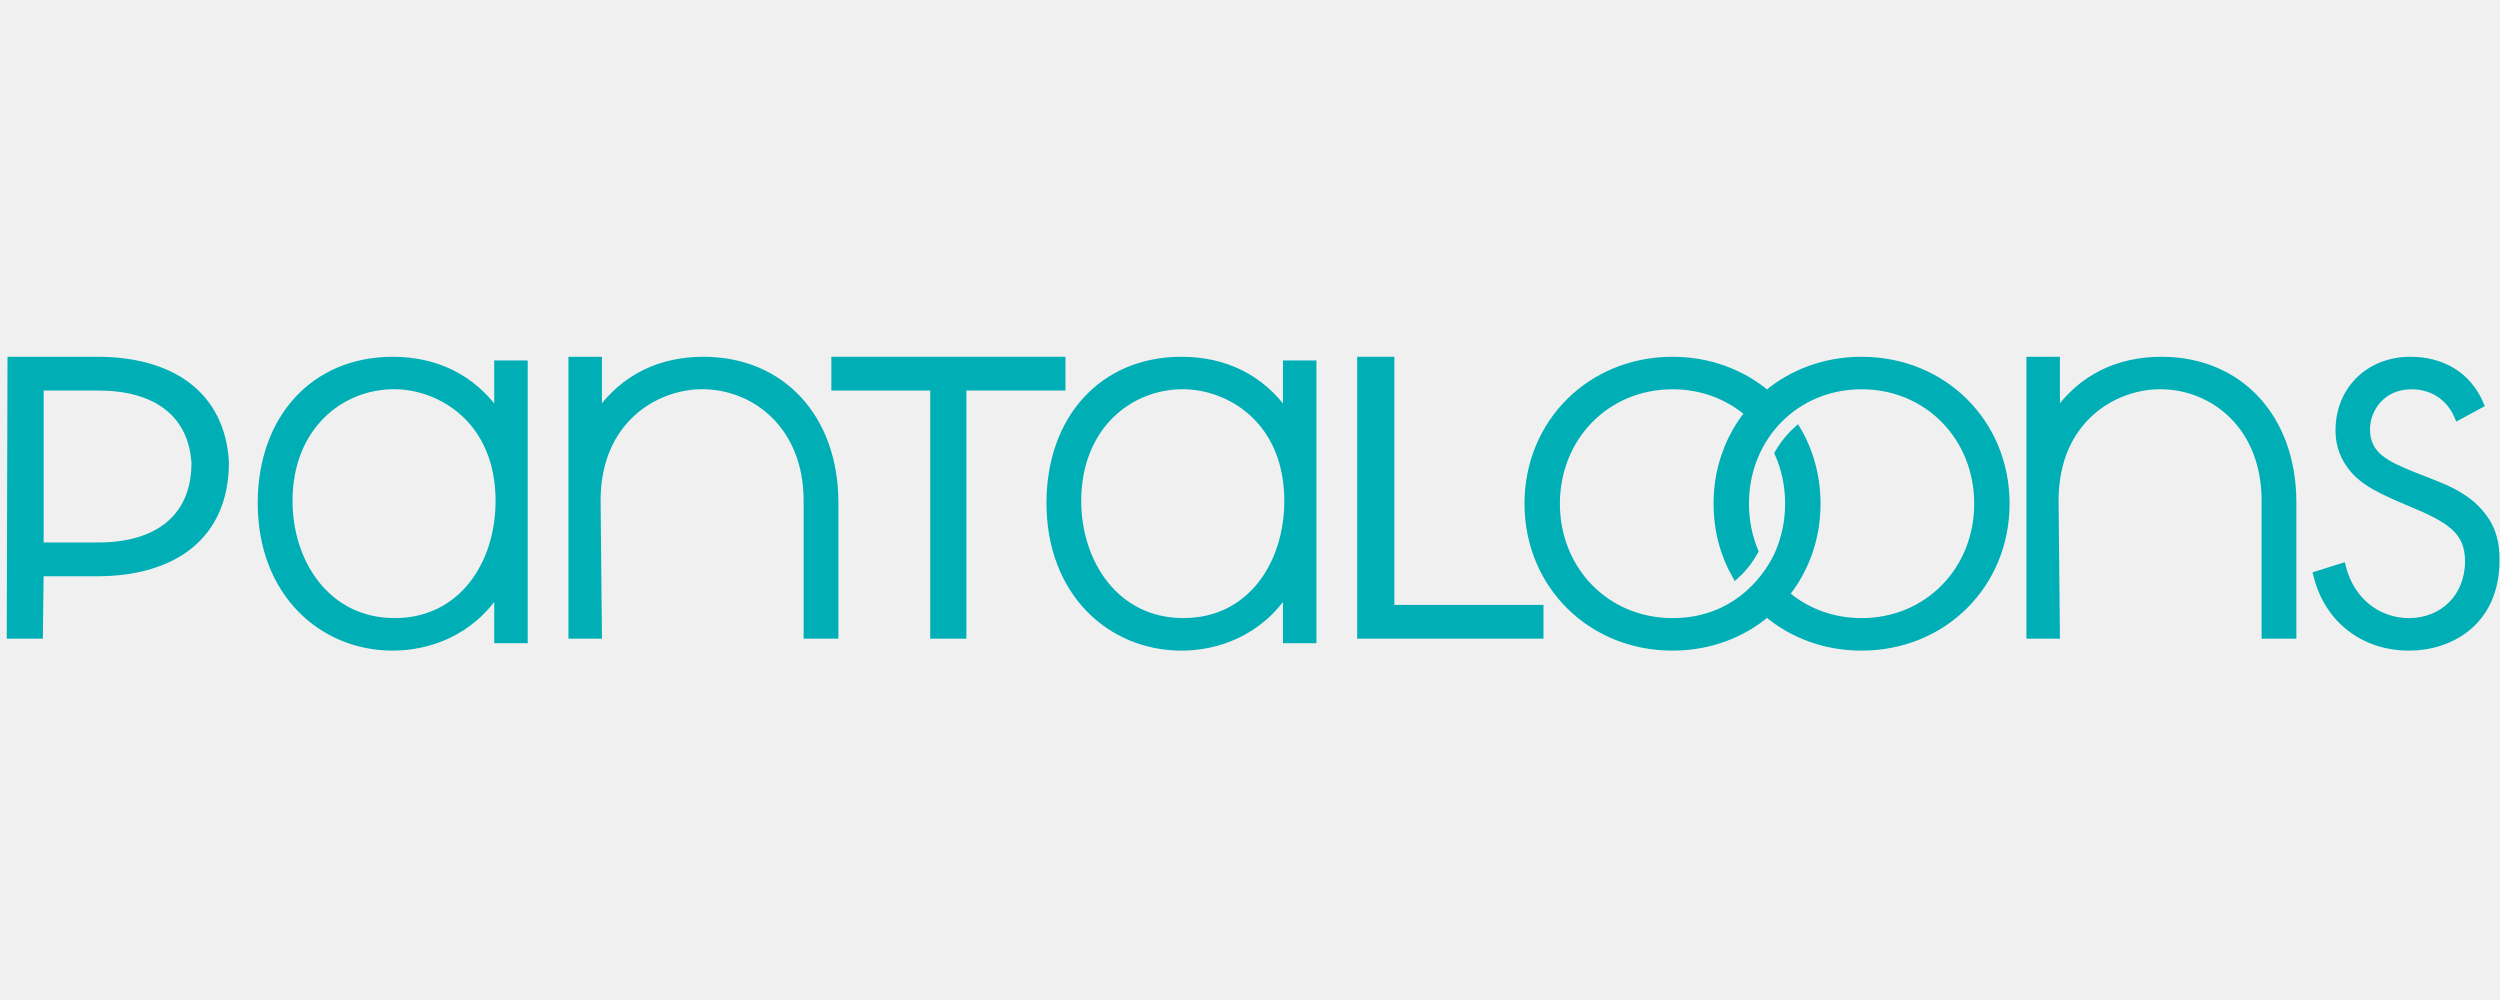
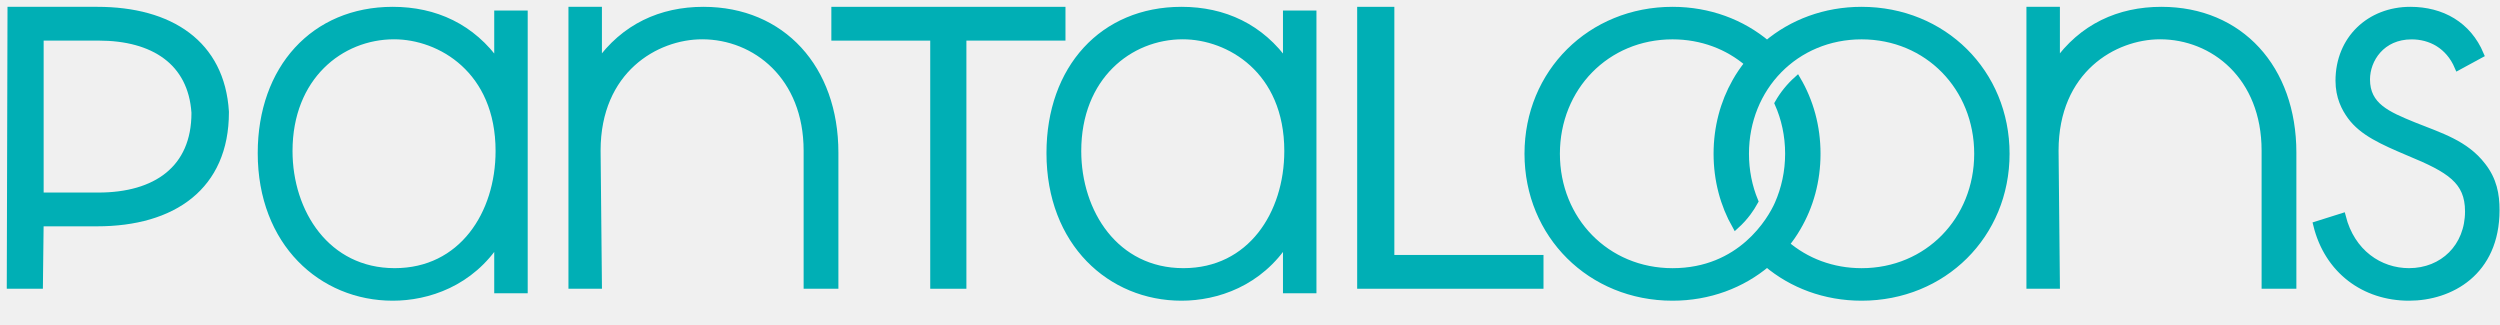
- <svg xmlns="http://www.w3.org/2000/svg" width="100" height="40" viewBox="0 0 100 40" fill="none">
-   <g clip-path="url(#clip0_97_399)">
-     <path fill-rule="evenodd" clip-rule="evenodd" d="M11.56 20.039C11.56 22.505 13.067 24.864 15.788 24.864C18.483 24.864 19.964 22.558 19.964 20.039C19.964 16.795 17.613 15.428 15.762 15.428C13.621 15.428 11.56 17.064 11.56 20.039ZM19.91 14.559H20.967V25.588H19.91V23.632C18.826 25.321 17.109 25.884 15.708 25.884C12.881 25.884 10.45 23.713 10.45 20.121C10.45 16.744 12.564 14.412 15.708 14.412C17.399 14.412 18.88 15.082 19.91 16.556V14.559Z" fill="#00AFB5" />
-     <path fill-rule="evenodd" clip-rule="evenodd" d="M11.56 20.039C11.56 22.505 13.067 24.864 15.788 24.864C18.483 24.864 19.964 22.558 19.964 20.039C19.964 16.795 17.613 15.428 15.762 15.428C13.621 15.428 11.56 17.064 11.56 20.039ZM19.91 14.559H20.967V25.588H19.91V23.632C18.826 25.321 17.109 25.884 15.708 25.884C12.881 25.884 10.45 23.713 10.45 20.121C10.45 16.744 12.564 14.412 15.708 14.412C17.399 14.412 18.88 15.082 19.91 16.556V14.559Z" stroke="#00AFB5" stroke-width="0.282" />
-     <path fill-rule="evenodd" clip-rule="evenodd" d="M43.108 20.039C43.108 22.505 44.615 24.864 47.337 24.864C50.031 24.864 51.513 22.558 51.513 20.039C51.513 16.795 49.161 15.428 47.311 15.428C45.17 15.428 43.108 17.064 43.108 20.039ZM51.46 14.559H52.516V25.588H51.46V23.632C50.376 25.321 48.658 25.884 47.258 25.884C44.431 25.884 42 23.713 42 20.121C42 16.744 44.113 14.412 47.258 14.412C48.949 14.412 50.43 15.082 51.46 16.556V14.559Z" fill="#00AFB5" />
-     <path fill-rule="evenodd" clip-rule="evenodd" d="M43.108 20.039C43.108 22.505 44.615 24.864 47.337 24.864C50.031 24.864 51.513 22.558 51.513 20.039C51.513 16.795 49.161 15.428 47.311 15.428C45.17 15.428 43.108 17.064 43.108 20.039ZM51.46 14.559H52.516V25.588H51.46V23.632C50.376 25.321 48.658 25.884 47.258 25.884C44.431 25.884 42 23.713 42 20.121C42 16.744 44.113 14.412 47.258 14.412C48.949 14.412 50.43 15.082 51.46 16.556V14.559Z" stroke="#00AFB5" stroke-width="0.282" />
-     <path fill-rule="evenodd" clip-rule="evenodd" d="M38.515 15.481V25.406H37.35V15.481H33.395V14.412H42.478V15.48H38.515V15.481Z" fill="#00AFB5" />
-     <path fill-rule="evenodd" clip-rule="evenodd" d="M38.515 15.481V25.406H37.35V15.481H33.395V14.412H42.478V15.48H38.515V15.481Z" stroke="#00AFB5" stroke-width="0.282" />
-     <path fill-rule="evenodd" clip-rule="evenodd" d="M33.395 25.406H32.286V20.023C32.286 17.057 30.225 15.428 28.084 15.428C26.234 15.428 23.883 16.79 23.883 20.023L23.936 25.406H22.879V14.412H23.936V16.548C24.967 15.079 26.446 14.412 28.137 14.412C31.282 14.412 33.395 16.735 33.395 20.102V25.406Z" fill="#00AFB5" />
-     <path fill-rule="evenodd" clip-rule="evenodd" d="M33.395 25.406H32.286V20.023C32.286 17.057 30.225 15.428 28.084 15.428C26.234 15.428 23.883 16.79 23.883 20.023L23.936 25.406H22.879V14.412H23.936V16.548C24.967 15.079 26.446 14.412 28.137 14.412C31.282 14.412 33.395 16.735 33.395 20.102V25.406Z" stroke="#00AFB5" stroke-width="0.282" />
-     <path fill-rule="evenodd" clip-rule="evenodd" d="M91.714 25.406H90.605V20.023C90.605 17.057 88.544 15.428 86.403 15.428C84.553 15.428 82.202 16.79 82.202 20.023L82.255 25.406H81.198V14.412H82.255V16.548C83.286 15.079 84.765 14.412 86.456 14.412C89.6 14.412 91.714 16.735 91.714 20.102V25.406Z" fill="#00AFB5" />
-     <path fill-rule="evenodd" clip-rule="evenodd" d="M91.714 25.406H90.605V20.023C90.605 17.057 88.544 15.428 86.403 15.428C84.553 15.428 82.202 16.79 82.202 20.023L82.255 25.406H81.198V14.412H82.255V16.548C83.286 15.079 84.765 14.412 86.456 14.412C89.6 14.412 91.714 16.735 91.714 20.102V25.406Z" stroke="#00AFB5" stroke-width="0.282" />
-     <path fill-rule="evenodd" clip-rule="evenodd" d="M98.322 16.665C97.955 15.806 97.223 15.431 96.464 15.431C95.261 15.431 94.659 16.369 94.659 17.174C94.659 18.245 95.496 18.593 96.543 19.023C97.617 19.451 98.611 19.746 99.291 20.63C99.735 21.194 99.841 21.783 99.841 22.4C99.841 24.892 98.008 25.884 96.36 25.884C94.58 25.884 93.115 24.812 92.67 22.989L93.691 22.667C94.058 24.115 95.183 24.865 96.361 24.865C97.722 24.865 98.742 23.872 98.742 22.452C98.742 21.22 97.983 20.764 96.361 20.093C95.288 19.638 94.504 19.289 94.033 18.646C93.797 18.324 93.561 17.868 93.561 17.226C93.561 15.564 94.791 14.412 96.413 14.412C97.67 14.412 98.716 15.001 99.213 16.181L98.322 16.665Z" fill="#00AFB5" />
-     <path fill-rule="evenodd" clip-rule="evenodd" d="M98.322 16.665C97.955 15.806 97.223 15.431 96.464 15.431C95.261 15.431 94.659 16.369 94.659 17.174C94.659 18.245 95.496 18.593 96.543 19.023C97.617 19.451 98.611 19.746 99.291 20.63C99.735 21.194 99.841 21.783 99.841 22.4C99.841 24.892 98.008 25.884 96.36 25.884C94.58 25.884 93.115 24.812 92.67 22.989L93.691 22.667C94.058 24.115 95.183 24.865 96.361 24.865C97.722 24.865 98.742 23.872 98.742 22.452C98.742 21.22 97.983 20.764 96.361 20.093C95.288 19.638 94.504 19.289 94.033 18.646C93.797 18.324 93.561 17.868 93.561 17.226C93.561 15.564 94.791 14.412 96.413 14.412C97.67 14.412 98.716 15.001 99.213 16.181L98.322 16.665Z" stroke="#00AFB5" stroke-width="0.282" />
-     <path fill-rule="evenodd" clip-rule="evenodd" d="M55.633 14.412V24.337H61.599V25.406H54.428V14.412H55.633Z" fill="#00AFB5" />
-     <path fill-rule="evenodd" clip-rule="evenodd" d="M55.633 14.412V24.337H61.599V25.406H54.428V14.412H55.633Z" stroke="#00AFB5" stroke-width="0.282" />
-     <path fill-rule="evenodd" clip-rule="evenodd" d="M7.799 18.516C7.799 20.761 6.237 21.84 3.934 21.84H1.605V15.481H3.944C6.141 15.481 7.664 16.464 7.799 18.504V18.516ZM9.016 18.471C8.851 15.748 6.809 14.412 3.891 14.412H0.455H0.441L0.411 25.406H1.575L1.605 22.909H3.882C6.926 22.909 9.016 21.455 9.016 18.489V18.471Z" fill="#00AFB5" />
-     <path fill-rule="evenodd" clip-rule="evenodd" d="M7.799 18.516C7.799 20.761 6.237 21.84 3.934 21.84H1.605V15.481H3.944C6.141 15.481 7.664 16.464 7.799 18.504V18.516ZM9.016 18.471C8.851 15.748 6.809 14.412 3.891 14.412H0.455H0.441L0.411 25.406H1.575L1.605 22.909H3.882C6.926 22.909 9.016 21.455 9.016 18.489V18.471Z" stroke="#00AFB5" stroke-width="0.282" />
-     <path fill-rule="evenodd" clip-rule="evenodd" d="M66.9 24.865C64.254 24.865 62.255 22.802 62.255 20.147C62.255 17.493 64.254 15.43 66.9 15.43C68.078 15.43 69.128 15.84 69.93 16.529C69.925 16.535 69.92 16.541 69.915 16.547C69.733 16.775 69.569 17.018 69.424 17.274C68.951 18.111 68.684 19.09 68.684 20.147C68.684 21.206 68.951 22.183 69.426 23.021C69.602 22.862 69.763 22.685 69.906 22.493C70.01 22.354 70.106 22.205 70.191 22.05C69.95 21.472 69.818 20.829 69.818 20.147C69.818 17.493 71.817 15.43 74.464 15.43C77.11 15.43 79.109 17.493 79.109 20.147C79.109 22.801 77.11 24.865 74.464 24.865C73.285 24.865 72.235 24.455 71.433 23.767C71.601 23.559 71.754 23.339 71.889 23.106C72.395 22.249 72.68 21.241 72.68 20.146C72.68 19.051 72.394 18.043 71.889 17.186C71.587 17.457 71.329 17.774 71.126 18.131C71.396 18.739 71.546 19.42 71.546 20.145C71.546 20.871 71.394 21.55 71.126 22.159C70.84 22.807 69.641 24.865 66.9 24.865ZM74.463 14.412C72.998 14.412 71.684 14.914 70.681 15.758C69.677 14.913 68.365 14.412 66.9 14.412C63.632 14.412 61.121 16.904 61.121 20.147C61.121 23.39 63.632 25.884 66.9 25.884C68.365 25.884 69.677 25.382 70.681 24.536C71.684 25.382 72.998 25.884 74.463 25.884C77.73 25.884 80.242 23.391 80.242 20.147C80.243 16.903 77.731 14.412 74.463 14.412Z" fill="#00AFB5" />
-     <path fill-rule="evenodd" clip-rule="evenodd" d="M66.9 24.865C64.254 24.865 62.255 22.802 62.255 20.147C62.255 17.493 64.254 15.43 66.9 15.43C68.078 15.43 69.128 15.84 69.93 16.529C69.925 16.535 69.92 16.541 69.915 16.547C69.733 16.775 69.569 17.018 69.424 17.274C68.951 18.111 68.684 19.09 68.684 20.147C68.684 21.206 68.951 22.183 69.426 23.021C69.602 22.862 69.763 22.685 69.906 22.493C70.01 22.354 70.106 22.205 70.191 22.05C69.95 21.472 69.818 20.829 69.818 20.147C69.818 17.493 71.817 15.43 74.464 15.43C77.11 15.43 79.109 17.493 79.109 20.147C79.109 22.801 77.11 24.865 74.464 24.865C73.285 24.865 72.235 24.455 71.433 23.767C71.601 23.559 71.754 23.339 71.889 23.106C72.395 22.249 72.68 21.241 72.68 20.146C72.68 19.051 72.394 18.043 71.889 17.186C71.587 17.457 71.329 17.774 71.126 18.131C71.396 18.739 71.546 19.42 71.546 20.145C71.546 20.871 71.394 21.55 71.126 22.159C70.84 22.807 69.641 24.865 66.9 24.865ZM74.463 14.412C72.998 14.412 71.684 14.914 70.681 15.758C69.677 14.913 68.365 14.412 66.9 14.412C63.632 14.412 61.121 16.904 61.121 20.147C61.121 23.39 63.632 25.884 66.9 25.884C68.365 25.884 69.677 25.382 70.681 24.536C71.684 25.382 72.998 25.884 74.463 25.884C77.73 25.884 80.242 23.391 80.242 20.147C80.243 16.903 77.731 14.412 74.463 14.412Z" stroke="#00AFB5" stroke-width="0.282" />
-   </g>
-   <defs>
-     <clipPath id="clip0_97_399">
-       <rect width="100" height="12.346" fill="white" transform="translate(0 14)" />
-     </clipPath>
-   </defs>
+ <svg xmlns="http://www.w3.org/2000/svg" width="100" height="13" viewBox="0 0 100 13" fill="none">
+   <path fill-rule="evenodd" clip-rule="evenodd" d="M11.56 6.041C11.56 8.508 13.067 10.867 15.788 10.867C18.483 10.867 19.964 8.561 19.964 6.041C19.964 2.798 17.613 1.431 15.762 1.431C13.621 1.431 11.56 3.067 11.56 6.041ZM19.91 0.561H20.967V11.591H19.91V9.634C18.826 11.323 17.109 11.887 15.709 11.887C12.882 11.887 10.45 9.715 10.45 6.123C10.45 2.746 12.564 0.414 15.709 0.414C17.399 0.414 18.88 1.084 19.91 2.558V0.561Z" fill="#00AFB5" />
+   <path fill-rule="evenodd" clip-rule="evenodd" d="M11.56 6.041C11.56 8.508 13.067 10.867 15.788 10.867C18.483 10.867 19.964 8.561 19.964 6.041C19.964 2.798 17.613 1.431 15.762 1.431C13.621 1.431 11.56 3.067 11.56 6.041ZM19.91 0.561H20.967V11.591H19.91V9.634C18.826 11.323 17.109 11.887 15.709 11.887C12.882 11.887 10.45 9.715 10.45 6.123C10.45 2.746 12.564 0.414 15.709 0.414C17.399 0.414 18.88 1.084 19.91 2.558V0.561Z" stroke="#00AFB5" stroke-width="0.282" />
+   <path fill-rule="evenodd" clip-rule="evenodd" d="M43.109 6.041C43.109 8.508 44.615 10.867 47.337 10.867C50.032 10.867 51.513 8.561 51.513 6.041C51.513 2.798 49.161 1.431 47.311 1.431C45.171 1.431 43.109 3.067 43.109 6.041ZM51.46 0.561H52.517V11.591H51.46V9.634C50.376 11.323 48.659 11.887 47.258 11.887C44.431 11.887 42 9.715 42 6.123C42 2.746 44.114 0.414 47.258 0.414C48.949 0.414 50.43 1.084 51.46 2.558V0.561Z" fill="#00AFB5" />
+   <path fill-rule="evenodd" clip-rule="evenodd" d="M43.109 6.041C43.109 8.508 44.615 10.867 47.337 10.867C50.032 10.867 51.513 8.561 51.513 6.041C51.513 2.798 49.161 1.431 47.311 1.431C45.171 1.431 43.109 3.067 43.109 6.041ZM51.46 0.561H52.517V11.591H51.46V9.634C50.376 11.323 48.659 11.887 47.258 11.887C44.431 11.887 42 9.715 42 6.123C42 2.746 44.114 0.414 47.258 0.414C48.949 0.414 50.43 1.084 51.46 2.558V0.561Z" stroke="#00AFB5" stroke-width="0.282" />
+   <path fill-rule="evenodd" clip-rule="evenodd" d="M38.515 1.484V11.409H37.35V1.484H33.395V0.414H42.478V1.483H38.515V1.484Z" fill="#00AFB5" />
+   <path fill-rule="evenodd" clip-rule="evenodd" d="M38.515 1.484V11.409H37.35V1.484H33.395V0.414H42.478V1.483H38.515V1.484Z" stroke="#00AFB5" stroke-width="0.282" />
+   <path fill-rule="evenodd" clip-rule="evenodd" d="M33.395 11.409H32.286V6.025C32.286 3.059 30.225 1.431 28.085 1.431C26.235 1.431 23.883 2.793 23.883 6.025L23.936 11.409H22.879V0.414H23.936V2.551C24.967 1.082 26.447 0.414 28.137 0.414C31.282 0.414 33.395 2.738 33.395 6.104V11.409Z" fill="#00AFB5" />
+   <path fill-rule="evenodd" clip-rule="evenodd" d="M33.395 11.409H32.286V6.025C32.286 3.059 30.225 1.431 28.085 1.431C26.235 1.431 23.883 2.793 23.883 6.025L23.936 11.409H22.879V0.414H23.936V2.551C24.967 1.082 26.447 0.414 28.137 0.414C31.282 0.414 33.395 2.738 33.395 6.104V11.409Z" stroke="#00AFB5" stroke-width="0.282" />
+   <path fill-rule="evenodd" clip-rule="evenodd" d="M91.714 11.409H90.605V6.025C90.605 3.059 88.544 1.431 86.403 1.431C84.553 1.431 82.202 2.793 82.202 6.025L82.255 11.409H81.198V0.414H82.255V2.551C83.286 1.082 84.765 0.414 86.456 0.414C89.601 0.414 91.714 2.738 91.714 6.104V11.409Z" fill="#00AFB5" />
+   <path fill-rule="evenodd" clip-rule="evenodd" d="M91.714 11.409H90.605V6.025C90.605 3.059 88.544 1.431 86.403 1.431C84.553 1.431 82.202 2.793 82.202 6.025L82.255 11.409H81.198V0.414H82.255V2.551C83.286 1.082 84.765 0.414 86.456 0.414C89.601 0.414 91.714 2.738 91.714 6.104V11.409Z" stroke="#00AFB5" stroke-width="0.282" />
+   <path fill-rule="evenodd" clip-rule="evenodd" d="M98.322 2.667C97.955 1.809 97.223 1.434 96.464 1.434C95.261 1.434 94.659 2.371 94.659 3.176C94.659 4.248 95.496 4.596 96.543 5.025C97.617 5.454 98.611 5.749 99.291 6.633C99.735 7.196 99.841 7.786 99.841 8.402C99.841 10.895 98.009 11.887 96.36 11.887C94.58 11.887 93.115 10.815 92.67 8.992L93.691 8.67C94.058 10.117 95.184 10.867 96.361 10.867C97.722 10.867 98.742 9.875 98.742 8.455C98.742 7.222 97.983 6.766 96.361 6.096C95.288 5.641 94.504 5.291 94.033 4.648C93.797 4.326 93.561 3.871 93.561 3.228C93.561 1.567 94.792 0.414 96.413 0.414C97.67 0.414 98.716 1.003 99.213 2.183L98.322 2.667Z" fill="#00AFB5" />
+   <path fill-rule="evenodd" clip-rule="evenodd" d="M98.322 2.667C97.955 1.809 97.223 1.434 96.464 1.434C95.261 1.434 94.659 2.371 94.659 3.176C94.659 4.248 95.496 4.596 96.543 5.025C97.617 5.454 98.611 5.749 99.291 6.633C99.735 7.196 99.841 7.786 99.841 8.402C99.841 10.895 98.009 11.887 96.36 11.887C94.58 11.887 93.115 10.815 92.67 8.992L93.691 8.67C94.058 10.117 95.184 10.867 96.361 10.867C97.722 10.867 98.742 9.875 98.742 8.455C98.742 7.222 97.983 6.766 96.361 6.096C95.288 5.641 94.504 5.291 94.033 4.648C93.797 4.326 93.561 3.871 93.561 3.228C93.561 1.567 94.792 0.414 96.413 0.414C97.67 0.414 98.716 1.003 99.213 2.183L98.322 2.667Z" stroke="#00AFB5" stroke-width="0.282" />
+   <path fill-rule="evenodd" clip-rule="evenodd" d="M55.633 0.414V10.339H61.599V11.409H54.428V0.414H55.633Z" fill="#00AFB5" />
+   <path fill-rule="evenodd" clip-rule="evenodd" d="M55.633 0.414V10.339H61.599V11.409H54.428V0.414H55.633Z" stroke="#00AFB5" stroke-width="0.282" />
+   <path fill-rule="evenodd" clip-rule="evenodd" d="M7.799 4.519C7.799 6.764 6.237 7.843 3.934 7.843H1.605V1.483H3.944C6.141 1.483 7.664 2.467 7.799 4.507V4.519ZM9.016 4.473C8.852 1.75 6.809 0.414 3.891 0.414H0.455H0.441L0.412 11.409H1.576L1.605 8.912H3.882C6.926 8.912 9.016 7.458 9.016 4.491V4.473Z" fill="#00AFB5" />
+   <path fill-rule="evenodd" clip-rule="evenodd" d="M7.799 4.519C7.799 6.764 6.237 7.843 3.934 7.843H1.605V1.483H3.944C6.141 1.483 7.664 2.467 7.799 4.507V4.519ZM9.016 4.473C8.852 1.75 6.809 0.414 3.891 0.414H0.455H0.441L0.412 11.409H1.576L1.605 8.912H3.882C6.926 8.912 9.016 7.458 9.016 4.491V4.473Z" stroke="#00AFB5" stroke-width="0.282" />
+   <path fill-rule="evenodd" clip-rule="evenodd" d="M66.9 10.868C64.254 10.868 62.255 8.805 62.255 6.15C62.255 3.496 64.254 1.433 66.9 1.433C68.078 1.433 69.128 1.842 69.93 2.531C69.924 2.537 69.92 2.544 69.915 2.55C69.733 2.778 69.568 3.02 69.424 3.277C68.951 4.114 68.684 5.093 68.684 6.15C68.684 7.208 68.951 8.186 69.425 9.024C69.602 8.864 69.763 8.687 69.906 8.496C70.01 8.356 70.106 8.207 70.19 8.053C69.95 7.475 69.818 6.831 69.818 6.15C69.818 3.496 71.817 1.433 74.464 1.433C77.11 1.433 79.109 3.496 79.109 6.15C79.109 8.803 77.11 10.868 74.464 10.868C73.285 10.868 72.235 10.458 71.433 9.77C71.601 9.562 71.754 9.342 71.889 9.109C72.395 8.252 72.68 7.243 72.68 6.148C72.68 5.054 72.394 4.046 71.889 3.188C71.587 3.459 71.329 3.776 71.126 4.134C71.396 4.741 71.546 5.423 71.546 6.147C71.546 6.873 71.394 7.553 71.126 8.162C70.84 8.81 69.641 10.868 66.9 10.868ZM74.463 0.414C72.998 0.414 71.684 0.916 70.681 1.761C69.677 0.915 68.365 0.414 66.9 0.414C63.632 0.414 61.121 2.907 61.121 6.15C61.121 9.392 63.632 11.887 66.9 11.887C68.365 11.887 69.677 11.384 70.681 10.539C71.684 11.384 72.998 11.887 74.463 11.887C77.73 11.887 80.242 9.393 80.242 6.15C80.243 2.906 77.731 0.414 74.463 0.414Z" fill="#00AFB5" />
+   <path fill-rule="evenodd" clip-rule="evenodd" d="M66.9 10.868C64.254 10.868 62.255 8.805 62.255 6.15C62.255 3.496 64.254 1.433 66.9 1.433C68.078 1.433 69.128 1.842 69.93 2.531C69.924 2.537 69.92 2.544 69.915 2.55C69.733 2.778 69.568 3.02 69.424 3.277C68.951 4.114 68.684 5.093 68.684 6.15C68.684 7.208 68.951 8.186 69.425 9.024C69.602 8.864 69.763 8.687 69.906 8.496C70.01 8.356 70.106 8.207 70.19 8.053C69.95 7.475 69.818 6.831 69.818 6.15C69.818 3.496 71.817 1.433 74.464 1.433C77.11 1.433 79.109 3.496 79.109 6.15C79.109 8.803 77.11 10.868 74.464 10.868C73.285 10.868 72.235 10.458 71.433 9.77C71.601 9.562 71.754 9.342 71.889 9.109C72.395 8.252 72.68 7.243 72.68 6.148C72.68 5.054 72.394 4.046 71.889 3.188C71.587 3.459 71.329 3.776 71.126 4.134C71.396 4.741 71.546 5.423 71.546 6.147C71.546 6.873 71.394 7.553 71.126 8.162C70.84 8.81 69.641 10.868 66.9 10.868ZM74.463 0.414C72.998 0.414 71.684 0.916 70.681 1.761C69.677 0.915 68.365 0.414 66.9 0.414C63.632 0.414 61.121 2.907 61.121 6.15C61.121 9.392 63.632 11.887 66.9 11.887C68.365 11.887 69.677 11.384 70.681 10.539C71.684 11.384 72.998 11.887 74.463 11.887C77.73 11.887 80.242 9.393 80.242 6.15C80.243 2.906 77.731 0.414 74.463 0.414Z" stroke="#00AFB5" stroke-width="0.282" />
</svg>
